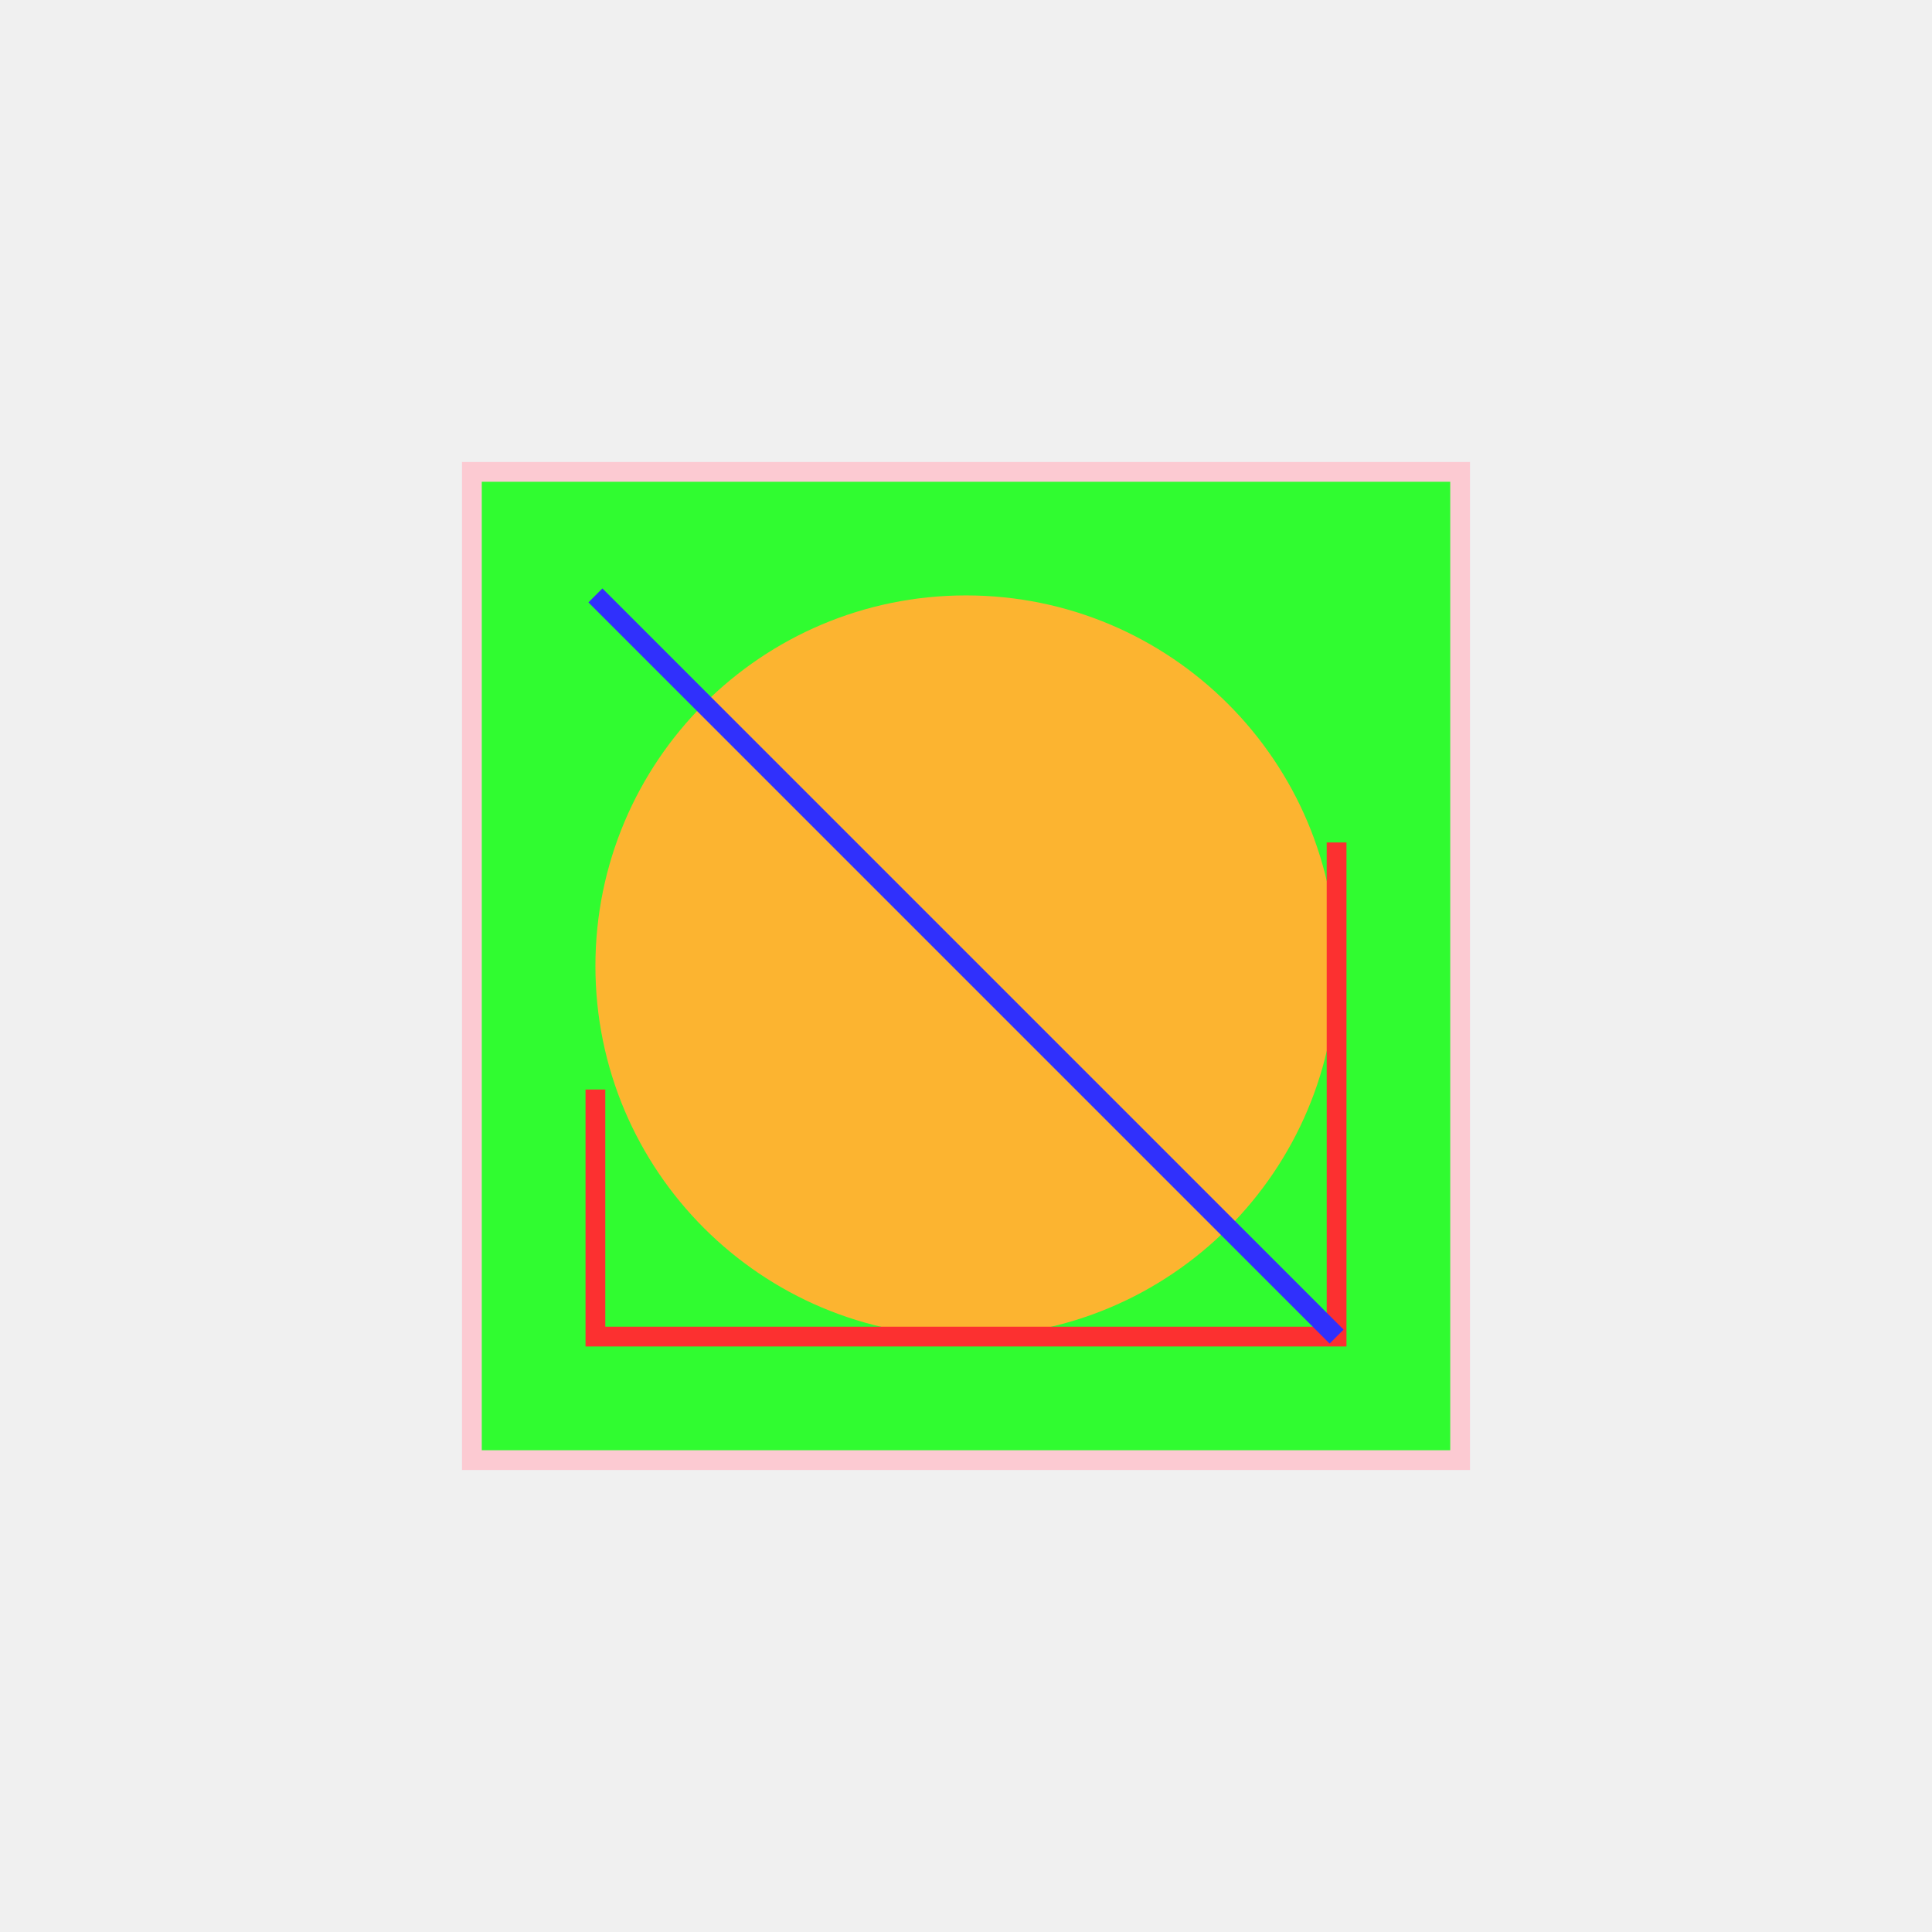
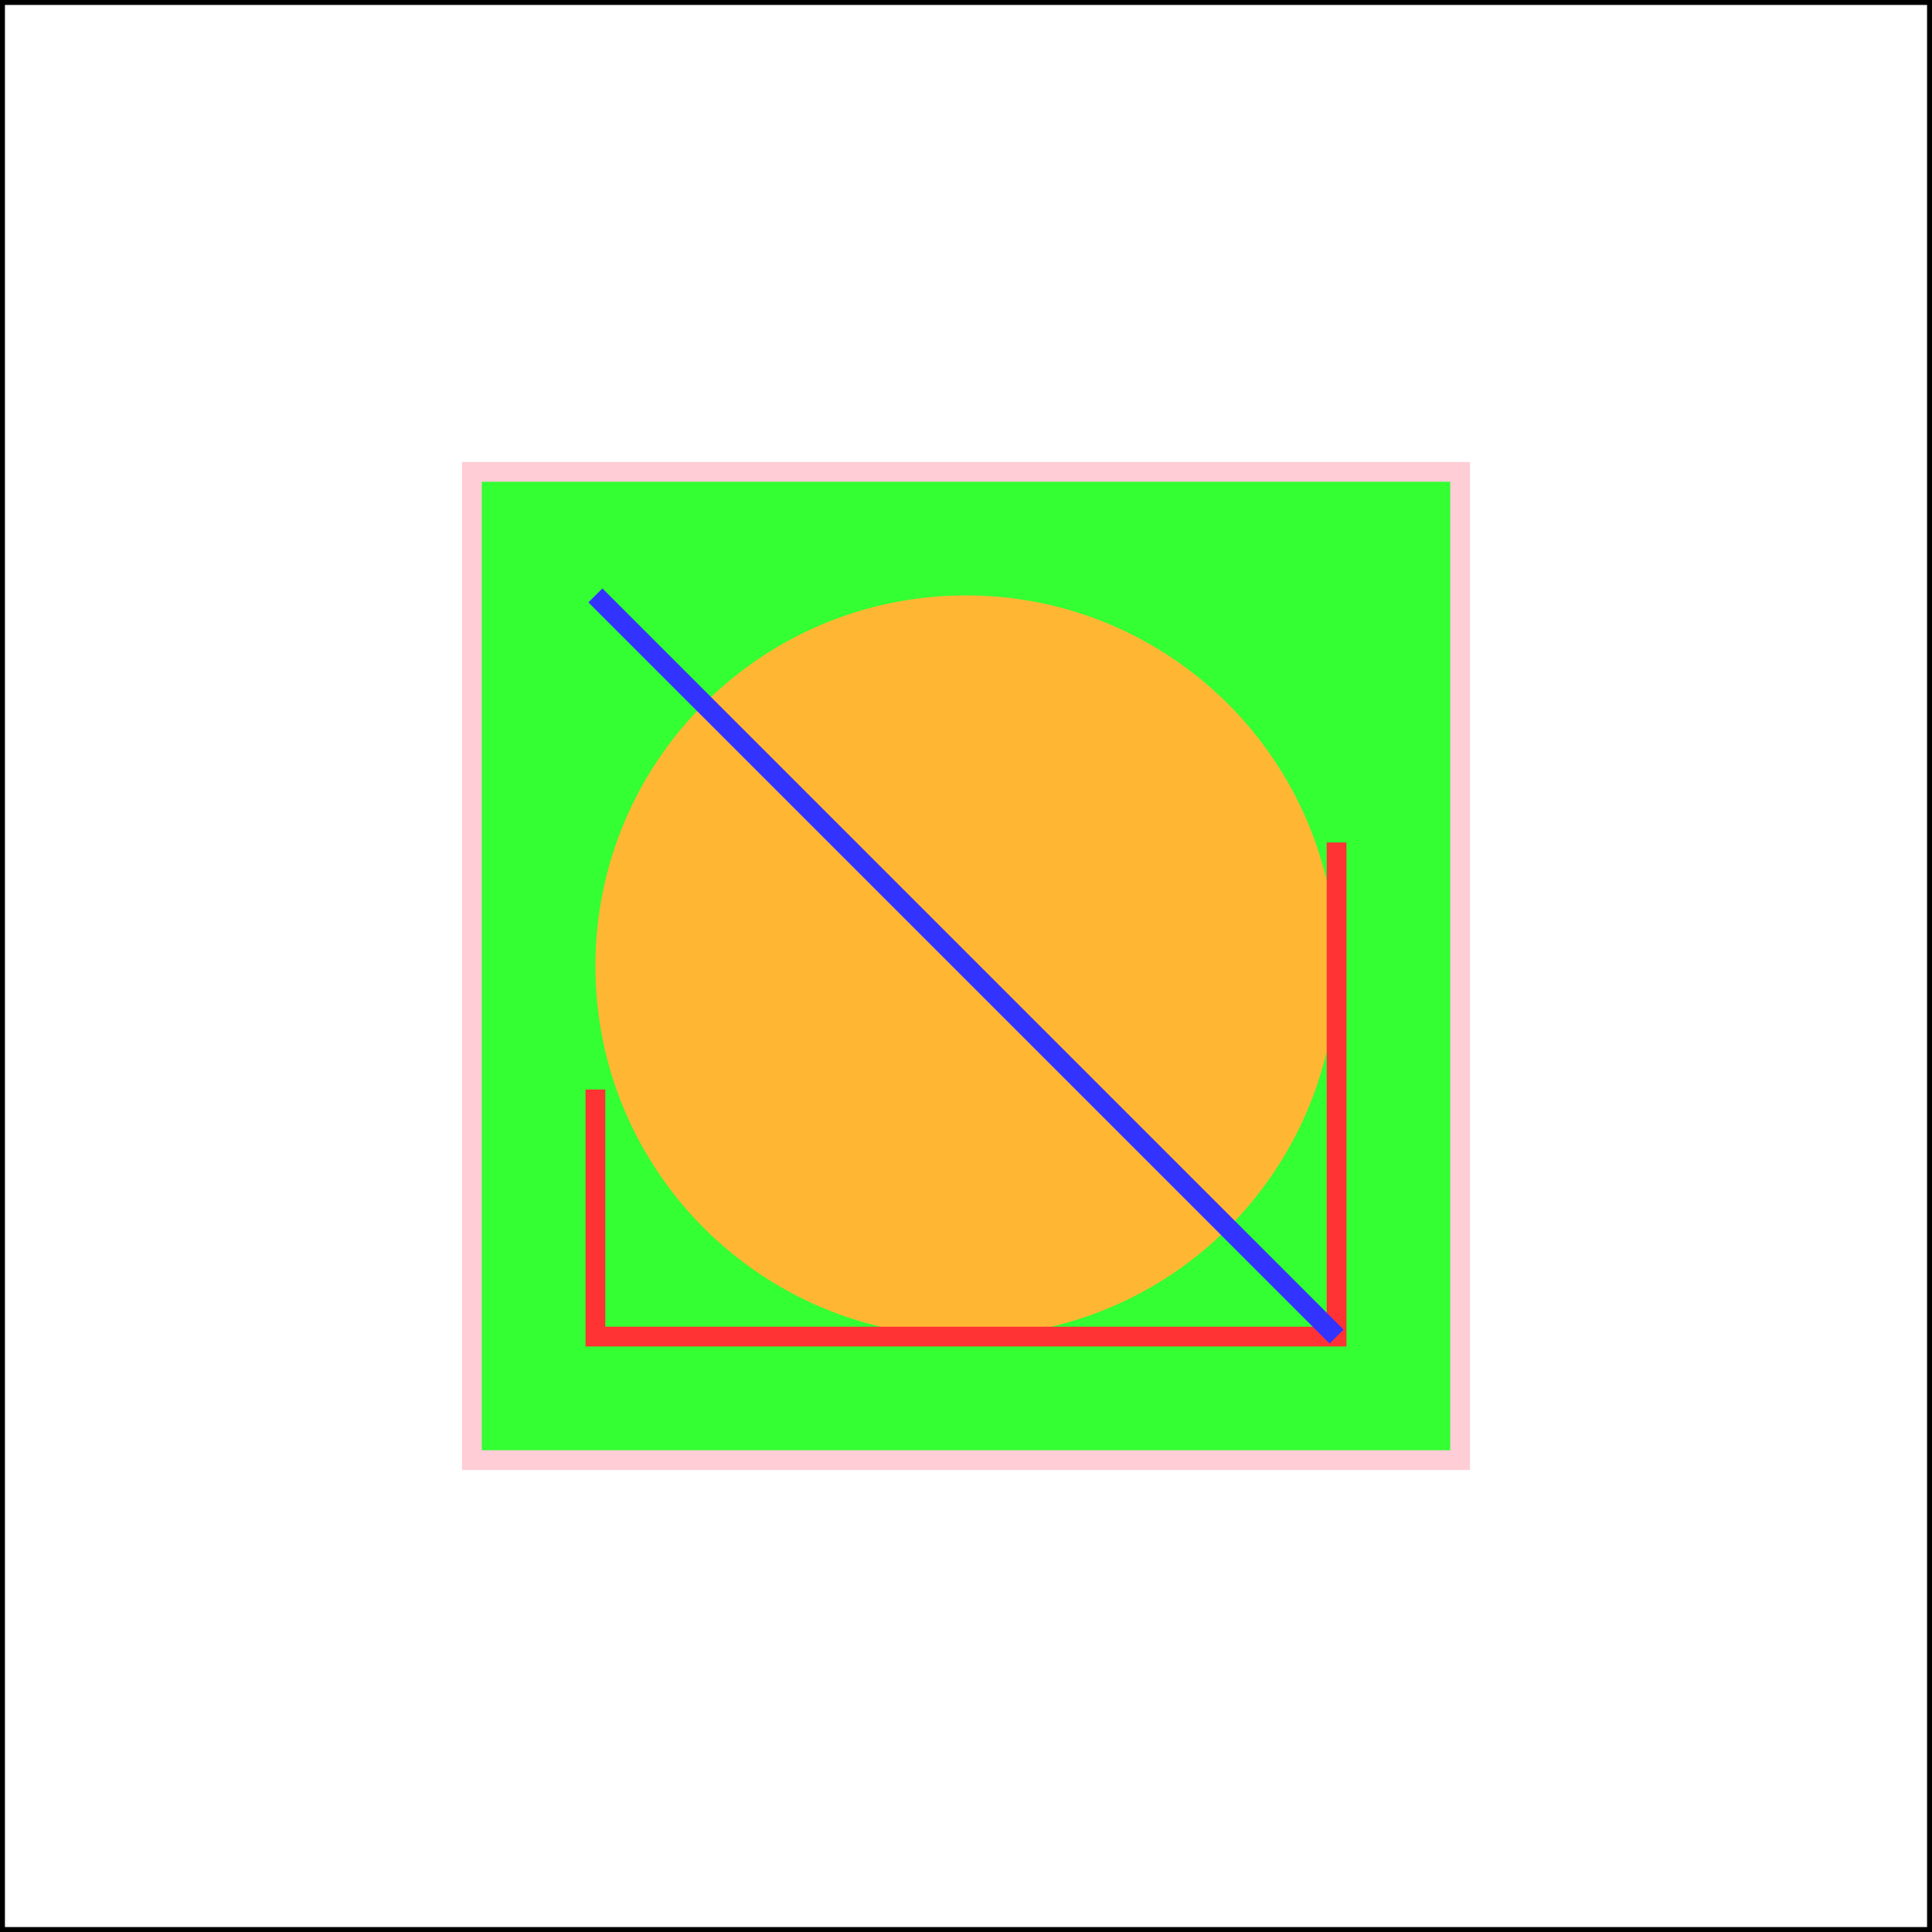
<svg xmlns="http://www.w3.org/2000/svg" width="391" height="391" viewBox="-70.5 -70.5 391 391">
+   <rect fill="#fff" stroke="#000" x="-70" y="-70" width="390" height="390" />
  <g opacity="0.8">
    <rect x="25" y="25" width="200" height="200" fill="lime" stroke-width="4" stroke="pink" />
    <circle cx="125" cy="125" r="75" fill="orange" />
    <polyline points="50,150 50,200 200,200 200,100" stroke="red" stroke-width="4" fill="none" />
    <line x1="50" y1="50" x2="200" y2="200" stroke="blue" stroke-width="4" />
  </g>
</svg>
